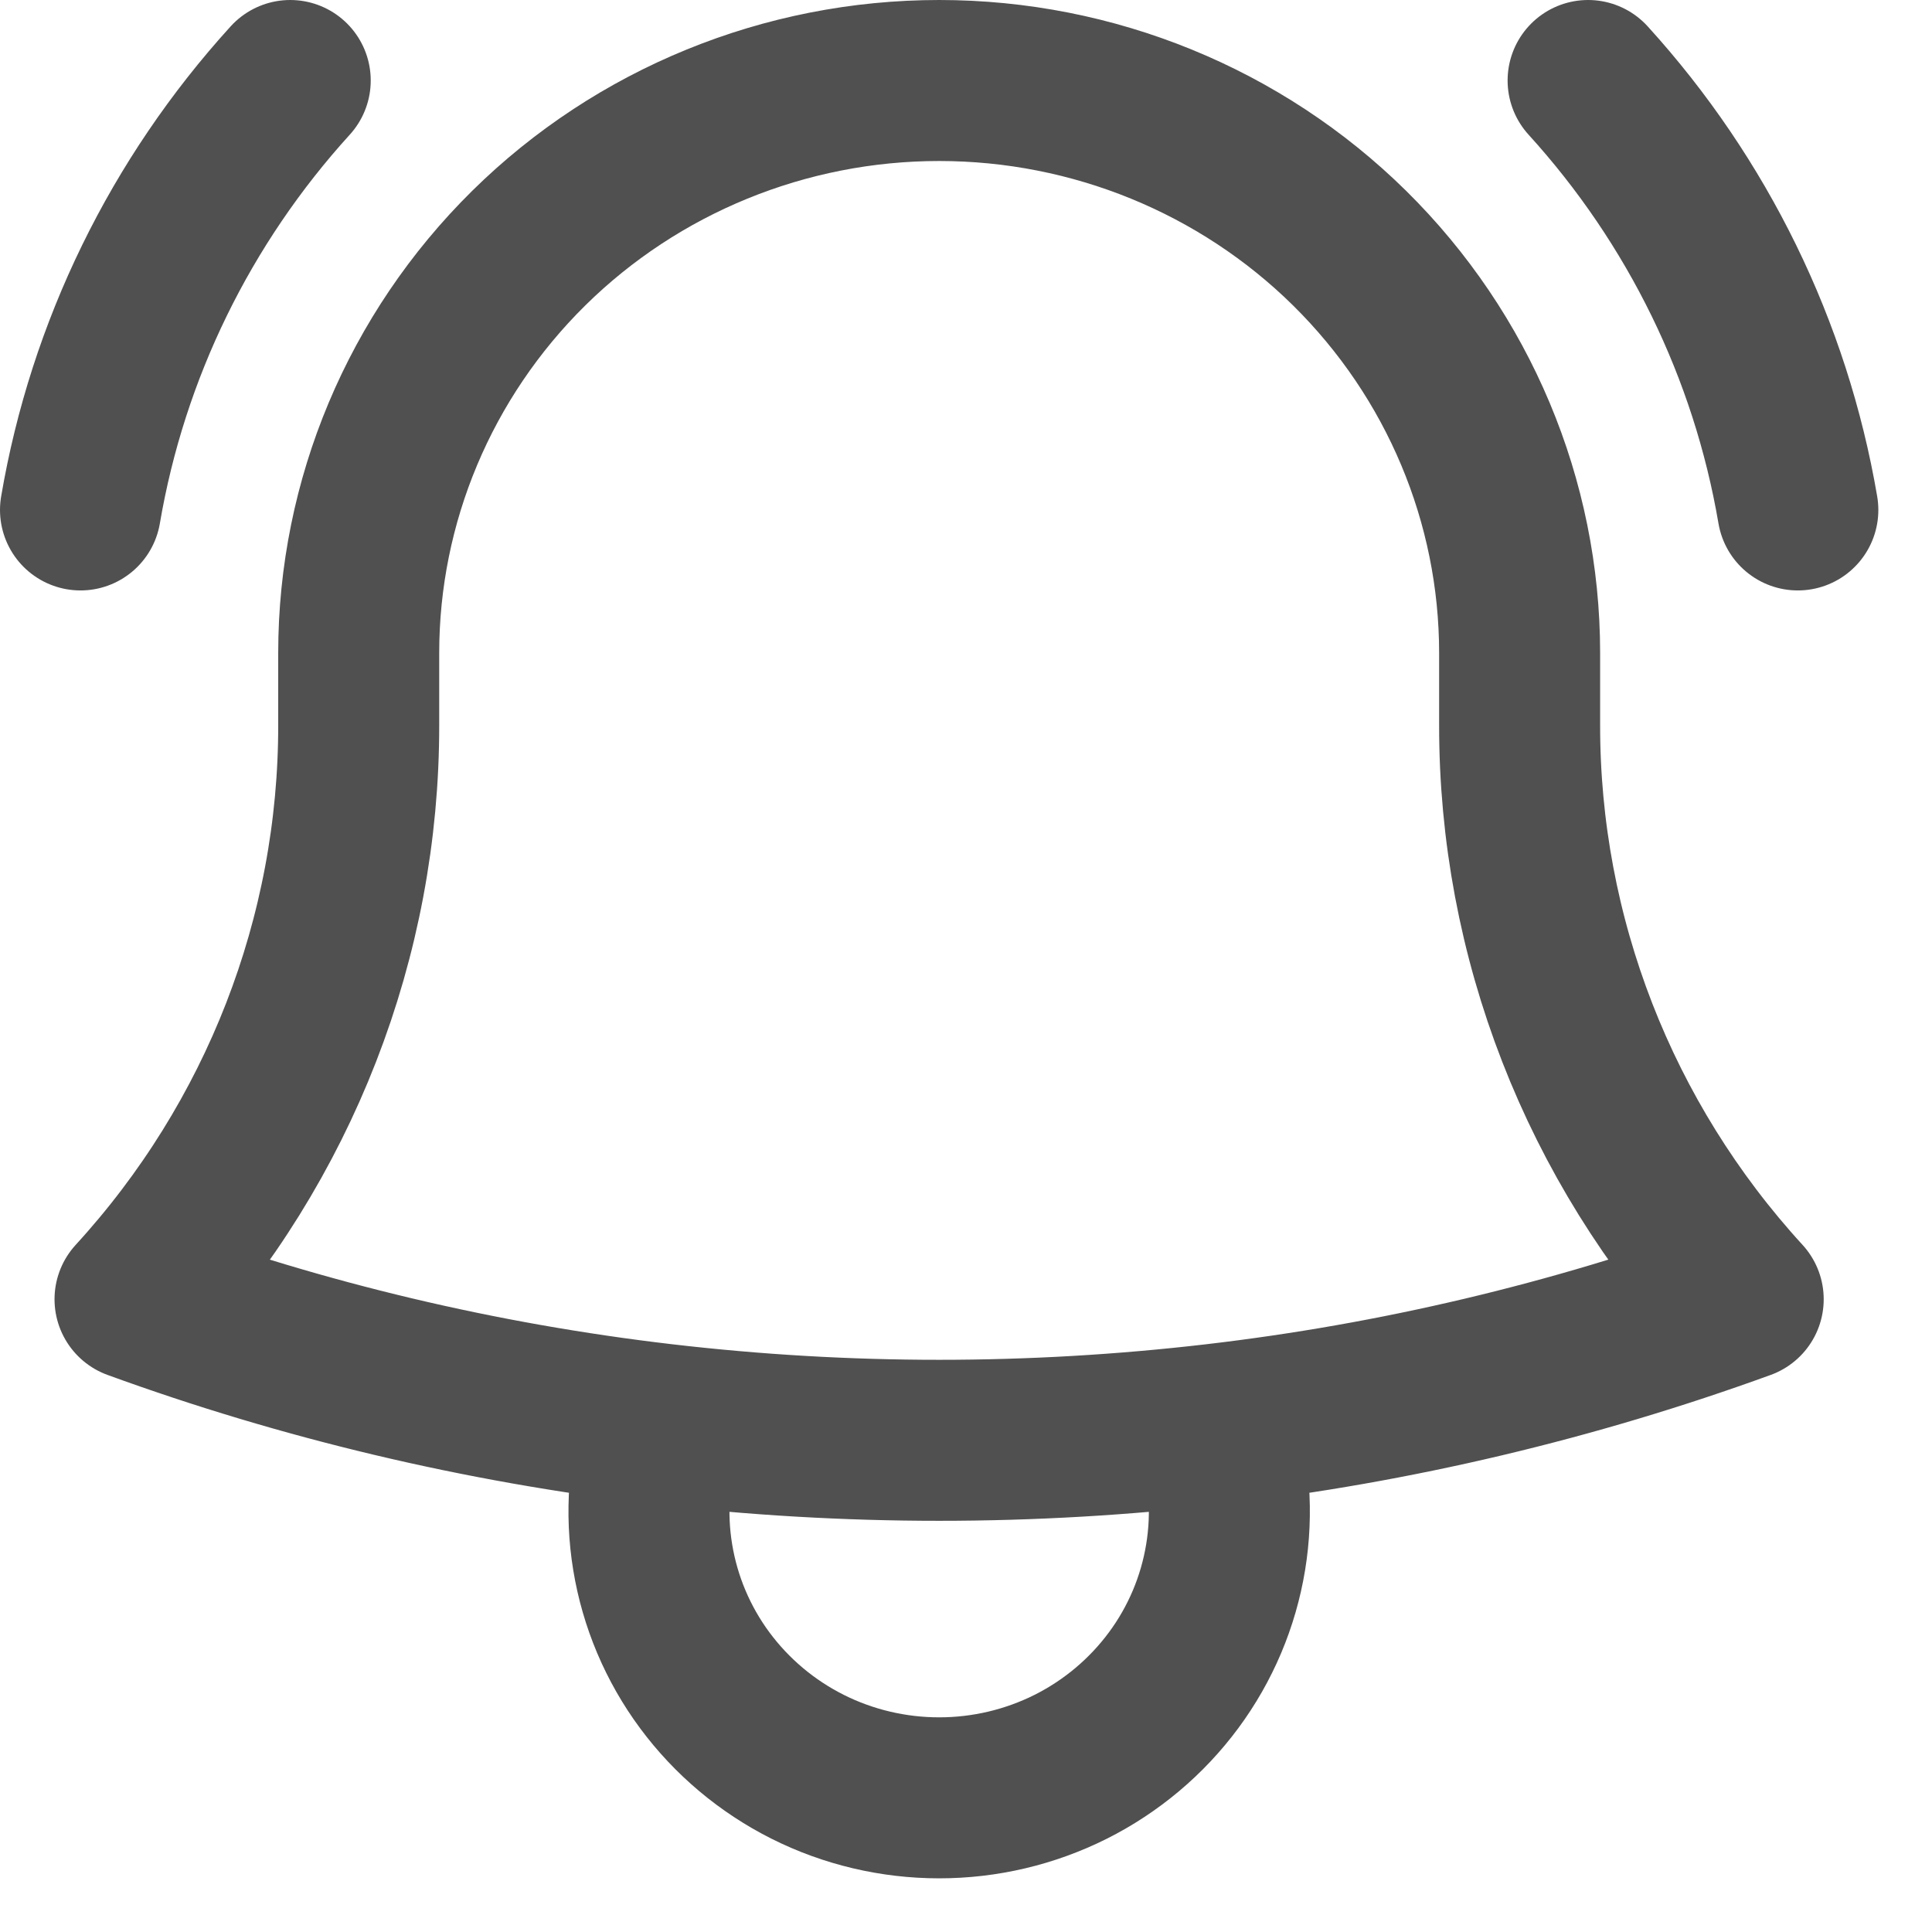
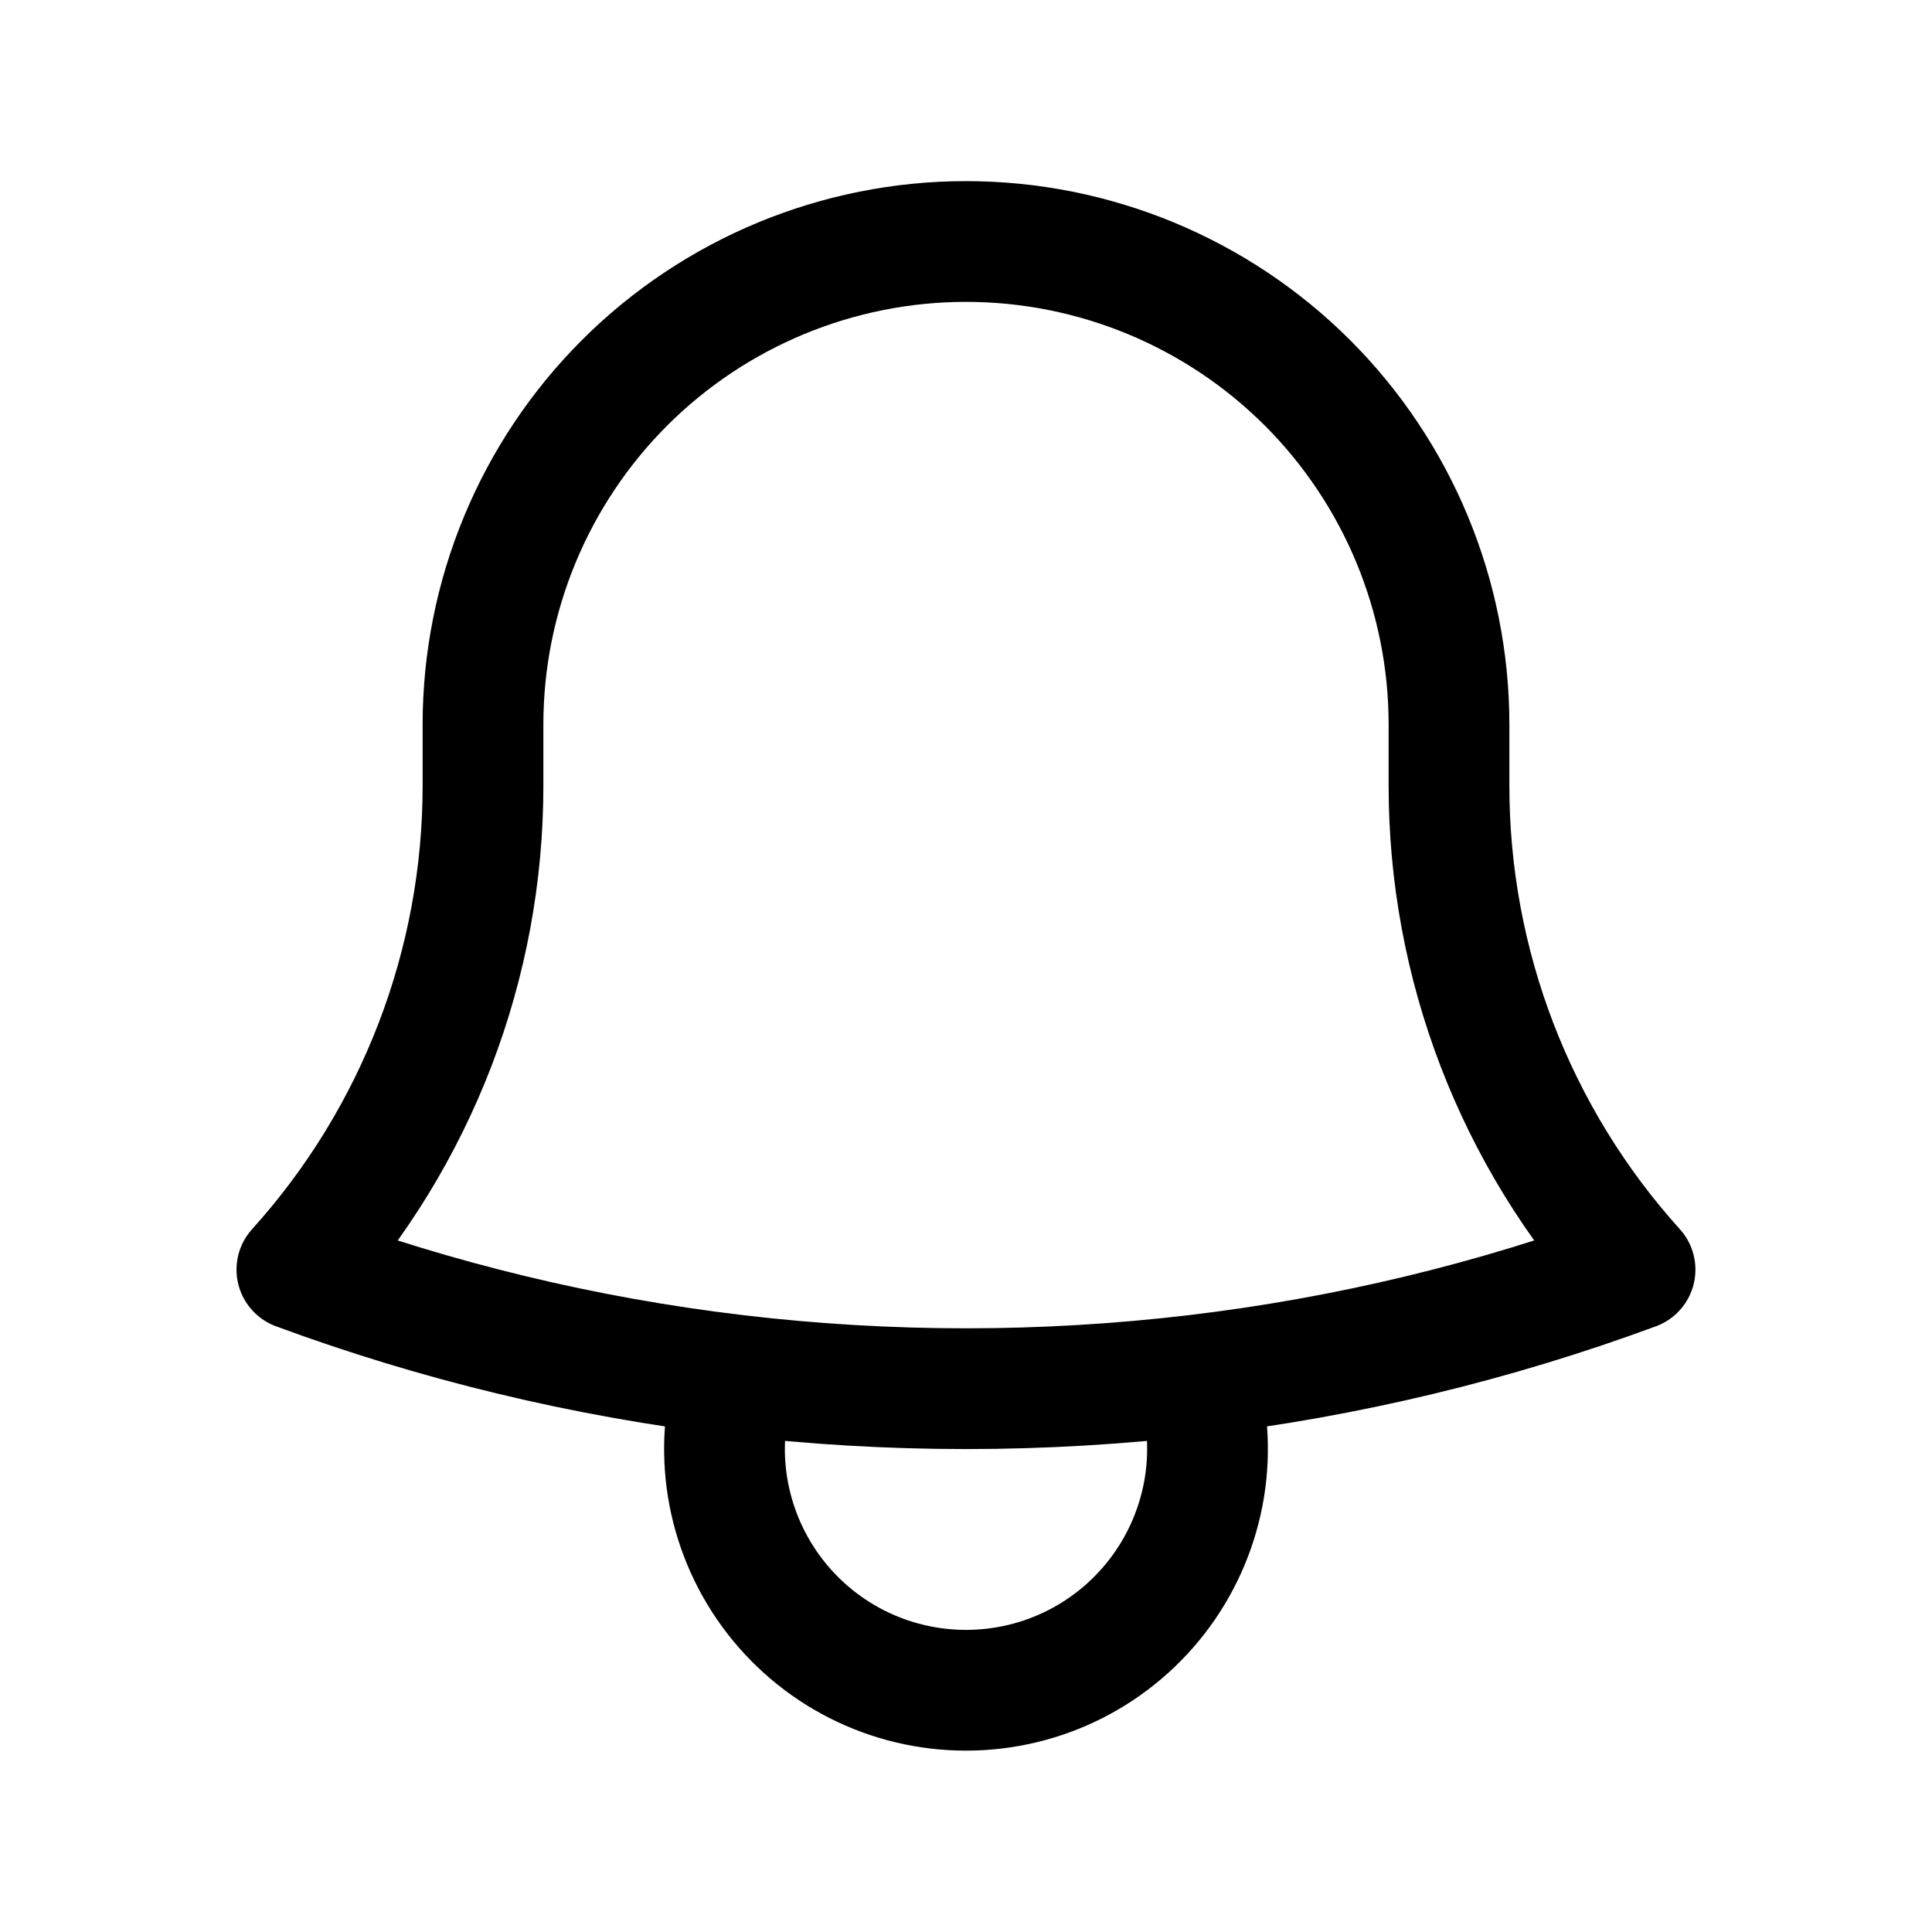
- <svg xmlns="http://www.w3.org/2000/svg" width="18" height="18" viewBox="0 0 18 18" fill="none">
-   <path d="M11.325 13.269C13.004 13.073 14.654 12.682 16.241 12.105C14.897 10.637 14.155 8.729 14.158 6.751V6.084C14.158 4.669 13.588 3.313 12.574 2.312C11.56 1.312 10.184 0.75 8.75 0.75C7.316 0.75 5.94 1.312 4.926 2.312C3.912 3.313 3.342 4.669 3.342 6.084V6.751C3.345 8.729 2.602 10.637 1.258 12.105C2.82 12.674 4.467 13.069 6.175 13.269M11.325 13.269C9.614 13.469 7.886 13.469 6.175 13.269M11.325 13.269C11.455 13.669 11.487 14.094 11.419 14.508C11.351 14.923 11.185 15.316 10.934 15.655C10.683 15.994 10.355 16.27 9.975 16.461C9.595 16.651 9.176 16.75 8.75 16.75C8.324 16.75 7.904 16.651 7.525 16.461C7.145 16.27 6.817 15.994 6.566 15.655C6.315 15.316 6.149 14.923 6.081 14.508C6.013 14.094 6.045 13.669 6.175 13.269M0.75 4.751C1.004 3.261 1.682 1.874 2.704 0.75M14.796 0.75C15.818 1.874 16.496 3.261 16.75 4.751" stroke="#505050" stroke-width="1.5" stroke-linecap="round" stroke-linejoin="round" />
+ <svg xmlns="http://www.w3.org/2000/svg" width="24" height="24" viewBox="0 0 24 24" fill="none">
+   <path d="M14.857 17.082C16.72 16.861 18.551 16.422 20.311 15.772C18.82 14.121 17.997 11.975 18 9.75V9C18 7.409 17.368 5.883 16.243 4.757C15.117 3.632 13.591 3 12 3C10.409 3 8.883 3.632 7.757 4.757C6.632 5.883 6 7.409 6 9V9.75C6.003 11.975 5.179 14.121 3.688 15.772C5.421 16.412 7.248 16.857 9.143 17.082M14.857 17.082C12.959 17.307 11.041 17.307 9.143 17.082M14.857 17.082C15.001 17.532 15.037 18.009 14.962 18.476C14.886 18.942 14.702 19.384 14.423 19.766C14.145 20.147 13.78 20.458 13.359 20.672C12.938 20.886 12.472 20.997 12 20.997C11.528 20.997 11.062 20.886 10.641 20.672C10.22 20.458 9.855 20.147 9.577 19.766C9.298 19.384 9.114 18.942 9.038 18.476C8.963 18.009 8.999 17.532 9.143 17.082" stroke="black" stroke-width="1.5" stroke-linecap="round" stroke-linejoin="round" />
</svg>
